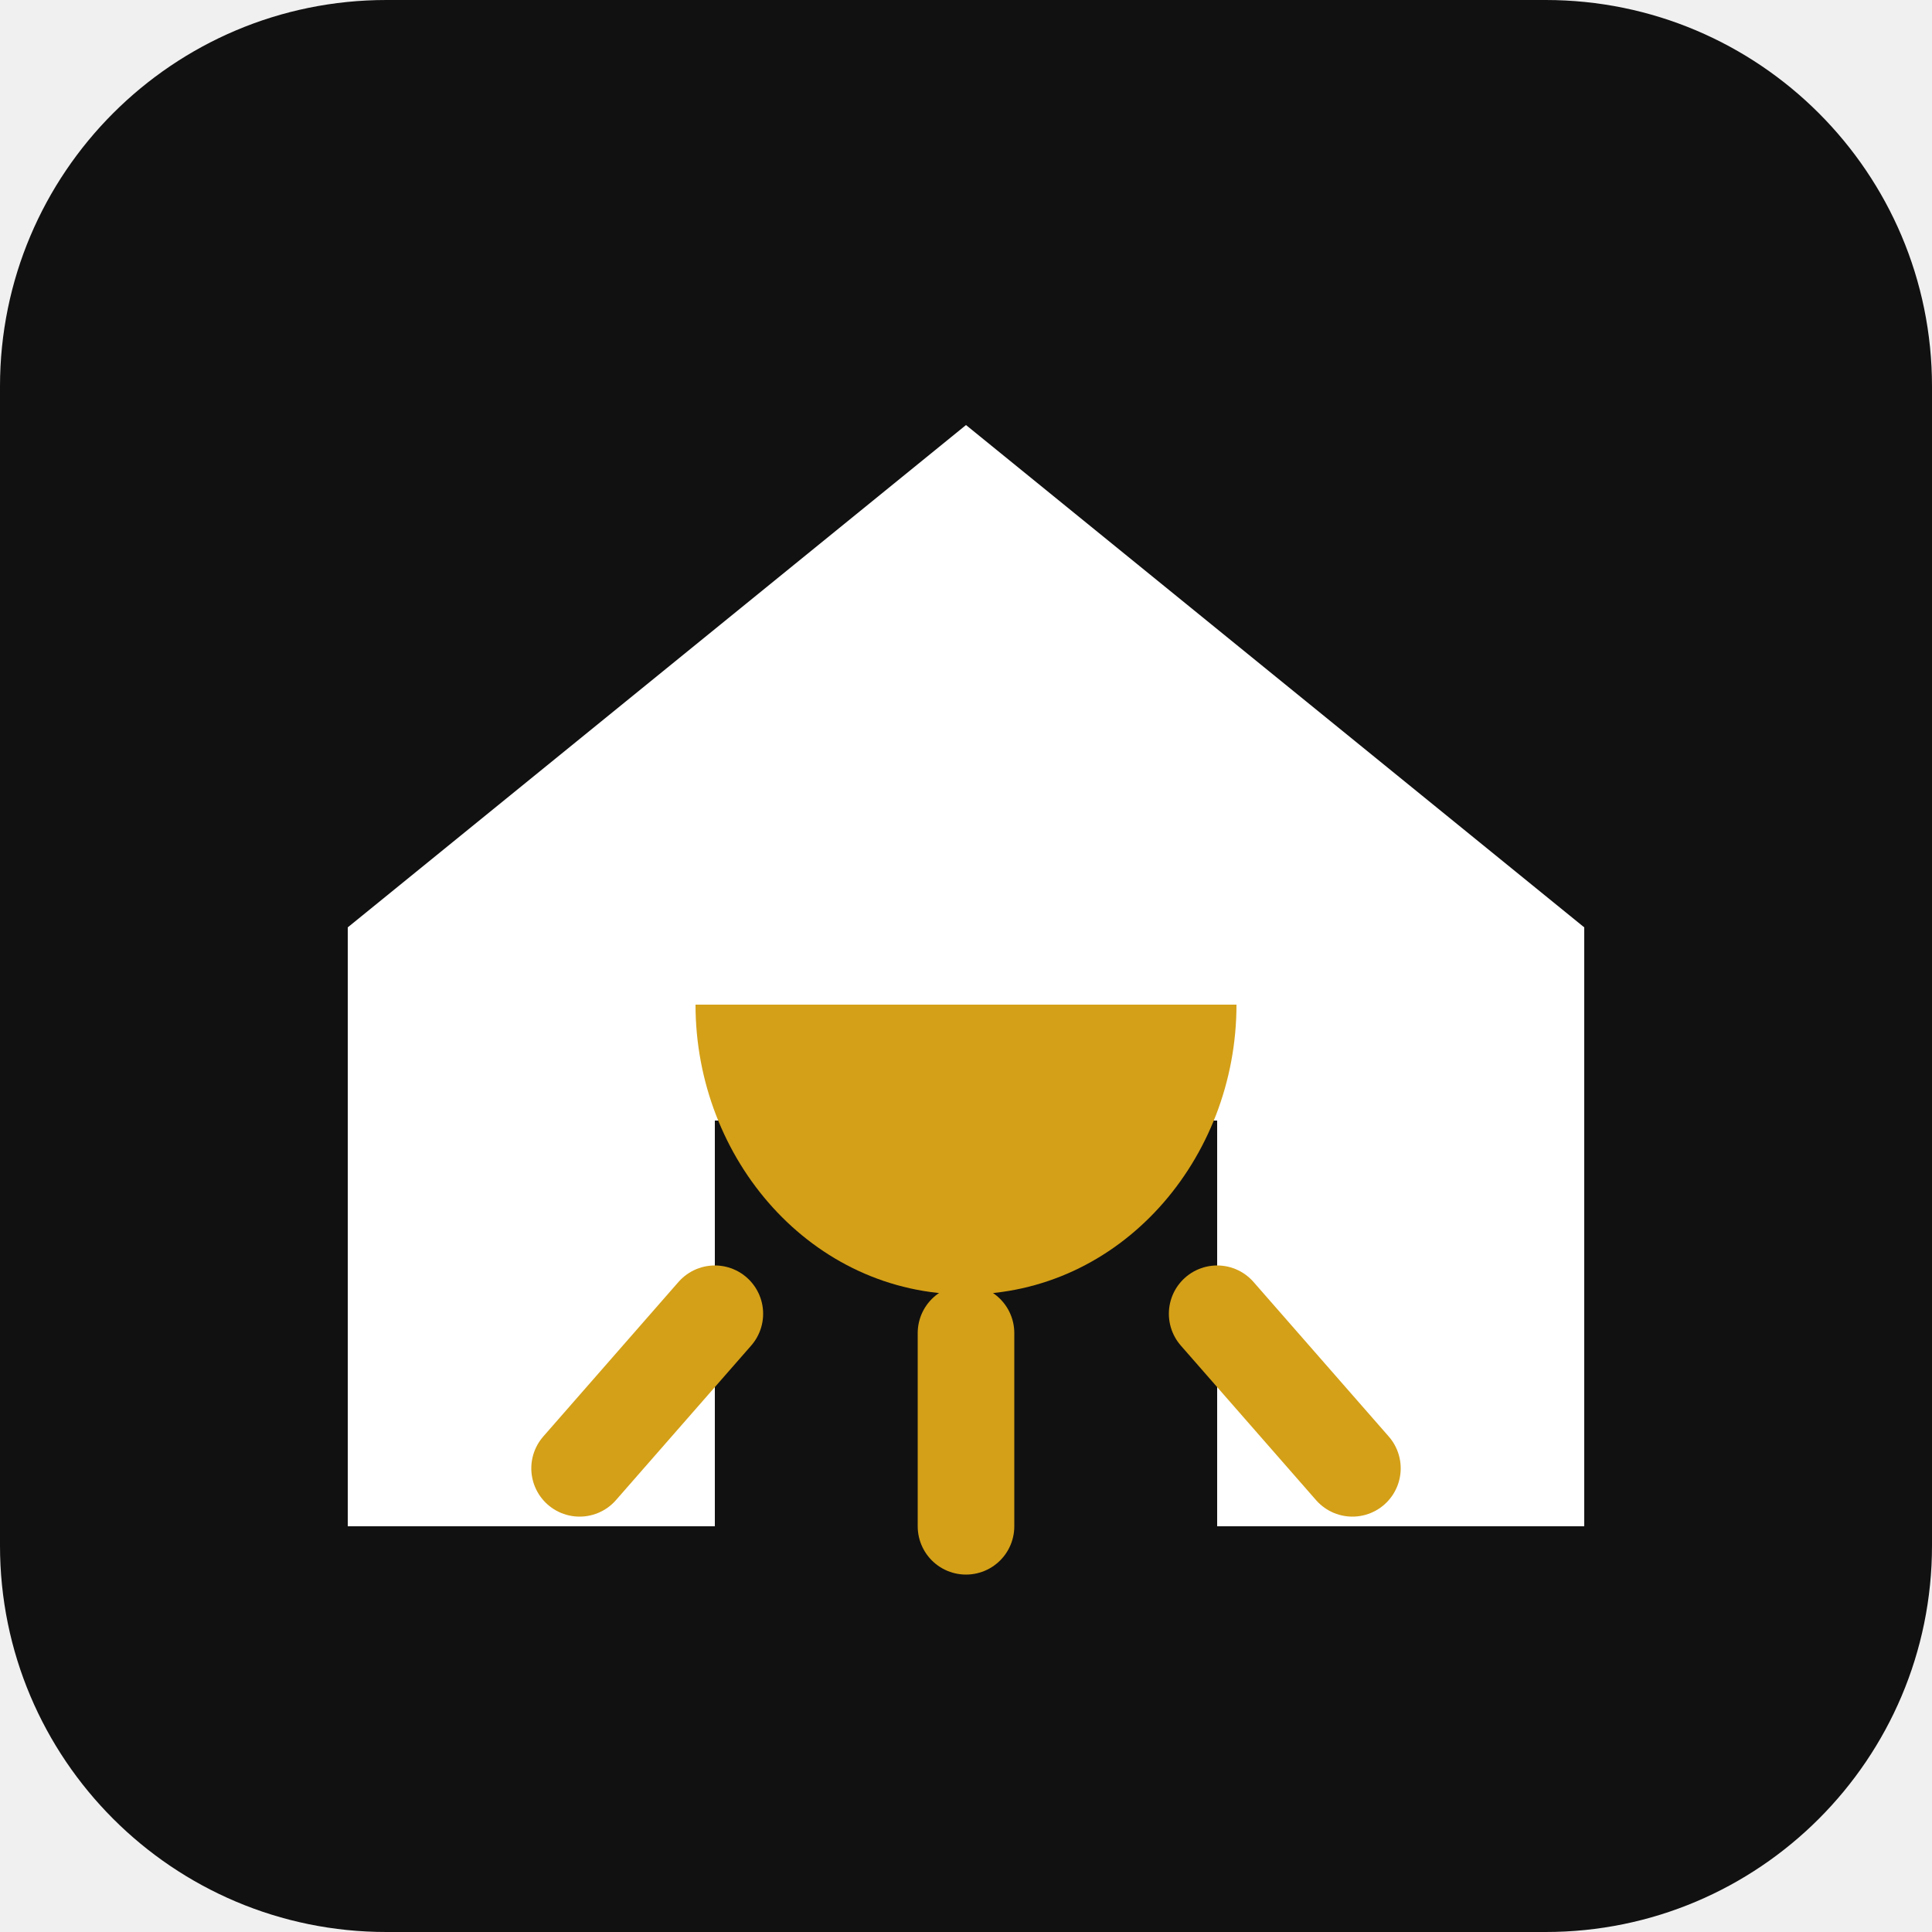
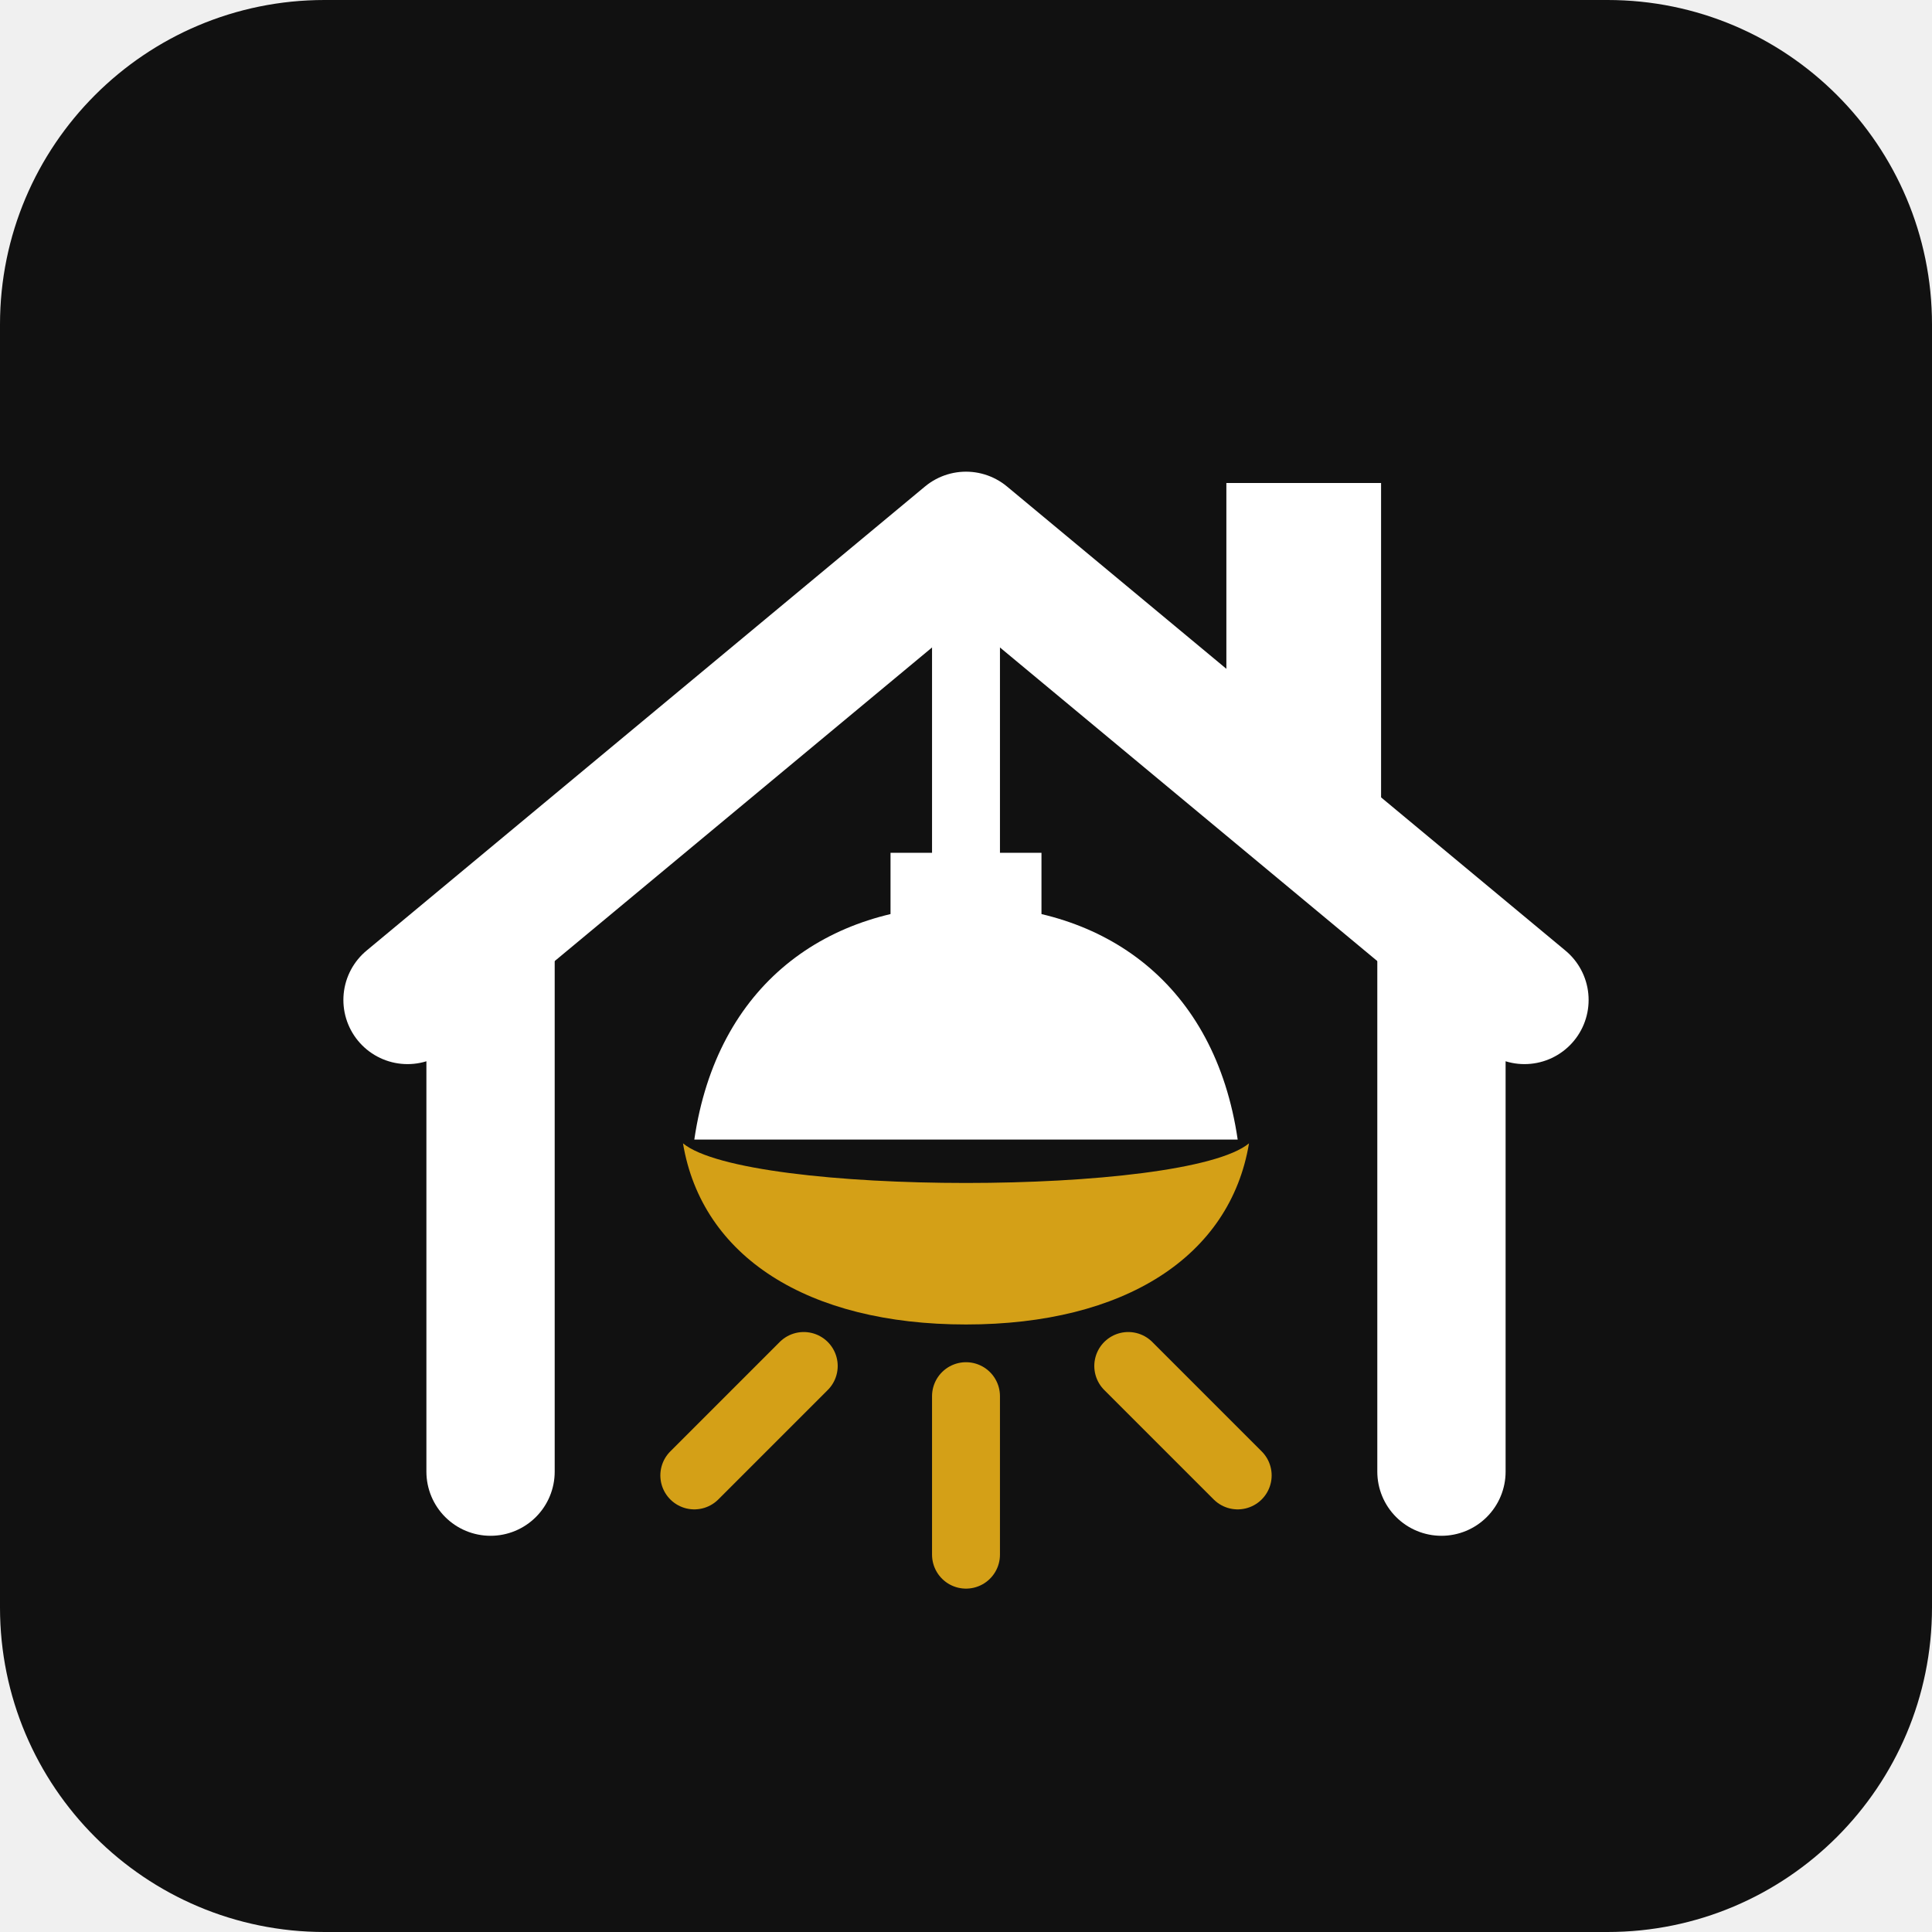
- <svg xmlns="http://www.w3.org/2000/svg" viewBox="0 0 100 100">
-   <rect width="100" height="100" rx="20" fill="#111111" />
-   <path d="M18 48 50 22l32 26v31H63V58H37v21H18V48Z" fill="#fff" />
-   <path d="M31 48 50 33l19 15" fill="none" stroke="#fff" stroke-width="7" stroke-linecap="round" stroke-linejoin="round" />
-   <path d="M50 32v10" stroke="#fff" stroke-width="5" />
-   <path d="M36 52h28c0 8-6 15-14 15s-14-7-14-15Z" fill="#D4A017" />
-   <path d="M50 69v10M37 68l-7 8M63 68l7 8" stroke="#D4A017" stroke-width="5" stroke-linecap="round" />
+ <svg xmlns="http://www.w3.org/2000/svg" viewBox="0 0 512 512" role="img" aria-label="AZHomeInstalls icon">
+   <rect width="512" height="512" rx="86" fill="#111111" />
+   <path d="M108 265 L256 142 L404 265" fill="none" stroke="#FFFFFF" stroke-width="34" stroke-linecap="round" stroke-linejoin="round" />
+   <path d="M130 248 V390" fill="none" stroke="#FFFFFF" stroke-width="34" stroke-linecap="round" />
+   <path d="M382 248 V390" fill="none" stroke="#FFFFFF" stroke-width="34" stroke-linecap="round" />
+   <path d="M325 178 V128 H366 V212" fill="#FFFFFF" />
+   <path d="M256 165 V232" fill="none" stroke="#FFFFFF" stroke-width="18" stroke-linecap="round" />
+   <path d="M236 226 H276 V246 H236 Z" fill="#FFFFFF" />
+   <path d="M184 302 C190 261 219 240 256 240 C293 240 322 261 328 302 Z" fill="#FFFFFF" />
+   <path d="M181 303 C198 317 314 317 331 303 C326 333 298 351 256 351 C214 351 186 333 181 303 Z" fill="#D4A017" />
+   <path d="M256 370 V412" stroke="#D4A017" stroke-width="18" stroke-linecap="round" />
+   <path d="M213 362 L184 391" stroke="#D4A017" stroke-width="18" stroke-linecap="round" />
+   <path d="M299 362 L328 391" stroke="#D4A017" stroke-width="18" stroke-linecap="round" />
</svg>
